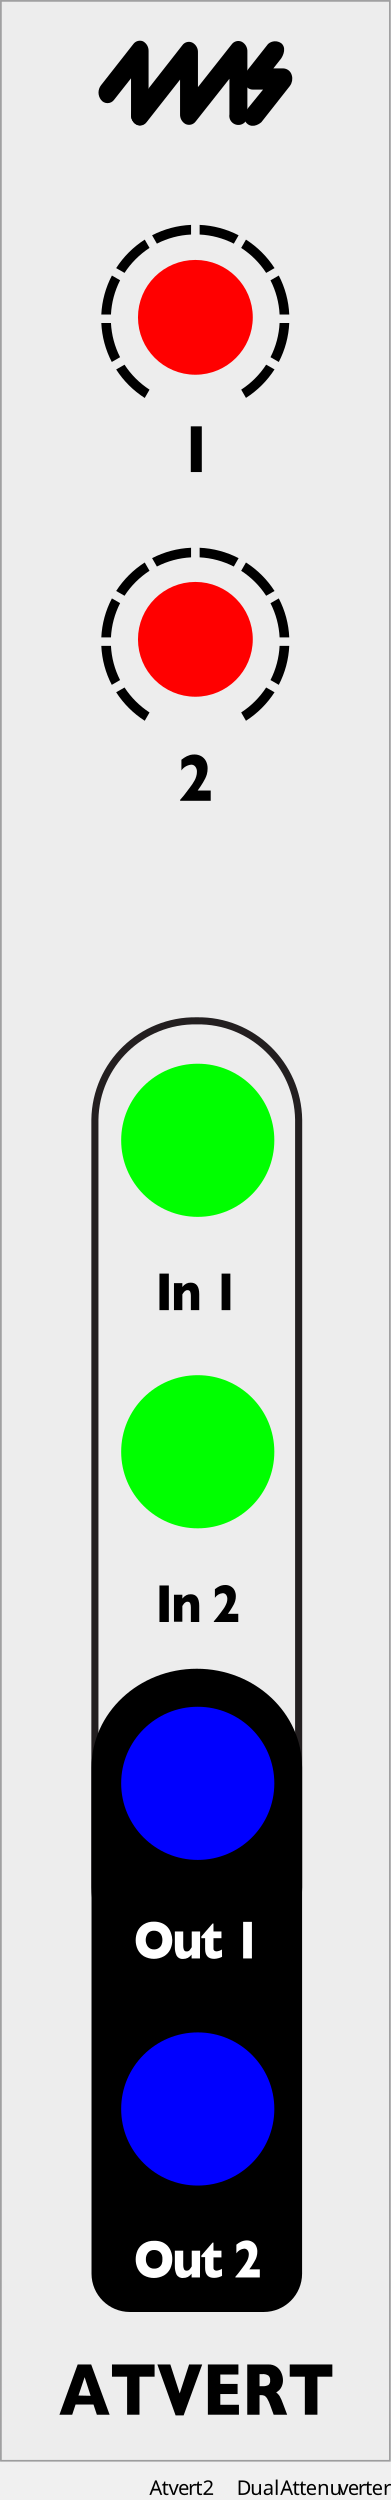
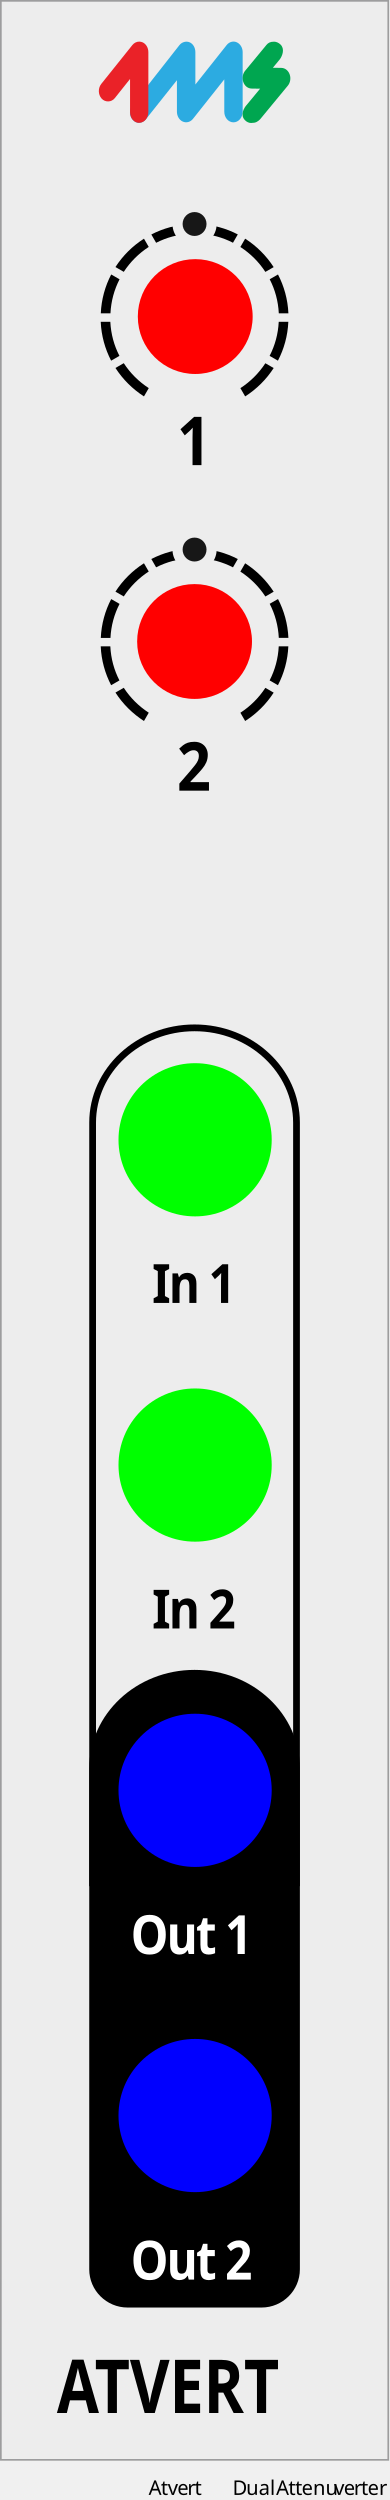
- <svg xmlns="http://www.w3.org/2000/svg" width="20.41mm" height="130.6mm" viewBox="0 0 57.85 370.19">
+ <svg xmlns="http://www.w3.org/2000/svg" width="20.32mm" height="130.55mm" viewBox="0 0 57.6 370.07">
  <defs>
-     <clipPath id="clip-path">
-       <rect x="15.02" y="81.11" width="27.8" height="25.62" style="fill: none" />
+     <clipPath id="clippath">
+       <rect x="14.91" y="33.17" width="27.78" height="25.51" style="fill: none; stroke-width: 0px;" />
    </clipPath>
-     <clipPath id="clip-path-2">
-       <rect x="15.02" y="81.11" width="27.8" height="25.62" style="fill: none" />
+     <clipPath id="clippath-1">
+       <rect x="14.91" y="33.17" width="27.78" height="25.51" style="fill: none; stroke-width: 0px;" />
    </clipPath>
-     <clipPath id="clip-path-3">
-       <rect x="15.02" y="33.3" width="27.8" height="25.62" style="fill: none" />
+     <clipPath id="clippath-2">
+       <rect x="14.91" y="81.21" width="27.78" height="25.51" style="fill: none; stroke-width: 0px;" />
+     </clipPath>
+     <clipPath id="clippath-3">
+       <rect x="14.91" y="81.21" width="27.78" height="25.51" style="fill: none; stroke-width: 0px;" />
    </clipPath>
  </defs>
  <g id="faceplate">
-     <rect x="0.13" y="0.13" width="57.6" height="364.25" style="fill: #ededed;stroke: #9d9d9e;stroke-miterlimit: 10;stroke-width: 0.25px" />
-     <g id="pips_-_fewest" data-name="pips - fewest">
-       <g style="clip-path: url(#clip-path)">
-         <g style="clip-path: url(#clip-path-2)">
-           <path d="M34.62,83.89l.71-1.24a13.86,13.86,0,0,0-5.77-1.54v1.42a12.56,12.56,0,0,1,5.06,1.36" />
-           <path d="M39.41,88.22l1.24-.71a14,14,0,0,0-4.23-4.22l-.71,1.23a12.55,12.55,0,0,1,3.7,3.7" />
-           <path d="M22.14,84.52l-.71-1.23a14,14,0,0,0-4.23,4.22l1.24.71a12.55,12.55,0,0,1,3.7-3.7" />
-           <path d="M41.4,94.38h1.43a13.83,13.83,0,0,0-1.55-5.77l-1.23.71a12.47,12.47,0,0,1,1.35,5.06" />
-           <path d="M28.29,82.53V81.11a13.86,13.86,0,0,0-5.77,1.54l.71,1.24a12.56,12.56,0,0,1,5.06-1.36" />
-           <path d="M18.44,101.8l-1.24.71a14.07,14.07,0,0,0,4.23,4.22l.71-1.23a12.67,12.67,0,0,1-3.7-3.7" />
-           <path d="M35.71,105.5l.71,1.23a14.07,14.07,0,0,0,4.23-4.22l-1.24-.71a12.67,12.67,0,0,1-3.7,3.7" />
-           <path d="M41.4,95.64a12.47,12.47,0,0,1-1.35,5.06l1.23.71a13.83,13.83,0,0,0,1.55-5.77Z" />
-           <path d="M16.45,95.64H15a13.83,13.83,0,0,0,1.55,5.77l1.23-.71a12.47,12.47,0,0,1-1.35-5.06" />
-           <path d="M17.8,89.32l-1.23-.71A13.83,13.83,0,0,0,15,94.38h1.43a12.47,12.47,0,0,1,1.35-5.06" />
+     <g>
+       <rect x=".13" y=".13" width="57.35" height="364" style="fill: #ededed; stroke-width: 0px;" />
+       <path d="M57.35.25v363.75H.25V.25h57.1M57.6,0H0v364.25h57.6V0h0Z" style="fill: #9d9d9e; stroke-width: 0px;" />
+     </g>
+     <path d="M28.8,152.65c8.05,0,14.59,6.08,14.59,13.54v112.02H14.21v-112.02c0-7.47,6.55-13.54,14.59-13.54M28.8,151.65c-8.61,0-15.59,6.51-15.59,14.54v113.02s31.18,0,31.18,0v-113.02c0-8.03-6.98-14.54-15.59-14.54h0Z" style="fill: #000; stroke-width: 0px;" />
+     <path d="M44.39,261.76c0-8.05-6.98-14.57-15.59-14.57s-15.59,6.53-15.59,14.57v54.4s0,0,0,0v19.77c0,3.11,2.55,5.65,5.67,5.65h19.84c3.12,0,5.67-2.54,5.67-5.65v-19.77s0,0,0,0v-54.39Z" style="fill: #000; stroke-width: 0px;" />
+     <g id="pips">
+       <g id="pips_-_fewest" data-name="pips - fewest">
+         <g style="clip-path: url(#clippath);">
+           <g style="clip-path: url(#clippath-1);">
+             <path d="M34.49,35.93l.71-1.23c-1.74-.9-3.69-1.45-5.77-1.54v1.42c1.81.09,3.52.56,5.05,1.35" style="fill: #000; stroke-width: 0px;" />
+             <path d="M39.28,40.25l1.23-.71c-1.09-1.69-2.53-3.12-4.22-4.21l-.71,1.23c1.48.96,2.74,2.21,3.7,3.69" style="fill: #000; stroke-width: 0px;" />
+             <path d="M22.02,36.56l-.71-1.23c-1.69,1.08-3.14,2.52-4.22,4.2l1.23.71c.96-1.47,2.22-2.73,3.7-3.69" style="fill: #000; stroke-width: 0px;" />
+             <path d="M41.26,46.38h1.43c-.09-2.07-.64-4.01-1.54-5.75l-1.23.71c.79,1.52,1.26,3.23,1.35,5.04" style="fill: #000; stroke-width: 0px;" />
+             <path d="M28.17,34.59v-1.42c-2.07.09-4.03.64-5.77,1.54l.71,1.23c1.53-.78,3.24-1.25,5.05-1.35" style="fill: #000; stroke-width: 0px;" />
+             <path d="M18.32,53.76l-1.23.71c1.09,1.69,2.53,3.12,4.22,4.21l.71-1.23c-1.48-.96-2.74-2.21-3.7-3.69" style="fill: #000; stroke-width: 0px;" />
+             <path d="M35.58,57.45l.71,1.23c1.69-1.08,3.14-2.52,4.22-4.2l-1.23-.71c-.96,1.47-2.22,2.73-3.7,3.69" style="fill: #000; stroke-width: 0px;" />
+             <path d="M41.26,47.64c-.09,1.81-.56,3.51-1.35,5.04l1.23.71c.9-1.73,1.45-3.68,1.54-5.75h-1.43Z" style="fill: #000; stroke-width: 0px;" />
+             <path d="M16.34,47.64h-1.43c.09,2.07.64,4.01,1.54,5.75l1.23-.71c-.79-1.52-1.26-3.23-1.35-5.04" style="fill: #000; stroke-width: 0px;" />
+             <path d="M17.69,41.34l-1.23-.71c-.9,1.73-1.45,3.68-1.54,5.75h1.43c.09-1.81.56-3.51,1.35-5.04" style="fill: #000; stroke-width: 0px;" />
+           </g>
+         </g>
+       </g>
+       <g id="pips_-_fewest-2" data-name="pips - fewest">
+         <g style="clip-path: url(#clippath-2);">
+           <g style="clip-path: url(#clippath-3);">
+             <path d="M34.49,83.98l.71-1.23c-1.74-.9-3.69-1.45-5.77-1.54v1.42c1.81.09,3.52.56,5.05,1.35" style="fill: #000; stroke-width: 0px;" />
+             <path d="M39.28,88.3l1.23-.71c-1.09-1.69-2.53-3.12-4.22-4.21l-.71,1.23c1.48.96,2.74,2.21,3.7,3.69" style="fill: #000; stroke-width: 0px;" />
+             <path d="M22.02,84.61l-.71-1.23c-1.69,1.08-3.14,2.52-4.22,4.2l1.23.71c.96-1.47,2.22-2.73,3.7-3.69" style="fill: #000; stroke-width: 0px;" />
+             <path d="M41.26,94.42h1.43c-.09-2.07-.64-4.01-1.54-5.75l-1.23.71c.79,1.52,1.26,3.23,1.35,5.04" style="fill: #000; stroke-width: 0px;" />
+             <path d="M28.17,82.63v-1.42c-2.07.09-4.03.64-5.77,1.54l.71,1.23c1.53-.78,3.24-1.25,5.05-1.35" style="fill: #000; stroke-width: 0px;" />
+             <path d="M18.32,101.81l-1.23.71c1.09,1.69,2.53,3.12,4.22,4.21l.71-1.23c-1.48-.96-2.74-2.21-3.7-3.69" style="fill: #000; stroke-width: 0px;" />
+             <path d="M35.58,105.5l.71,1.23c1.69-1.08,3.14-2.52,4.22-4.2l-1.23-.71c-.96,1.47-2.22,2.73-3.7,3.69" style="fill: #000; stroke-width: 0px;" />
+             <path d="M41.26,95.68c-.09,1.81-.56,3.51-1.35,5.04l1.23.71c.9-1.73,1.45-3.68,1.54-5.75h-1.43Z" style="fill: #000; stroke-width: 0px;" />
+             <path d="M16.34,95.68h-1.43c.09,2.07.64,4.01,1.54,5.75l1.23-.71c-.79-1.52-1.26-3.23-1.35-5.04" style="fill: #000; stroke-width: 0px;" />
+             <path d="M17.69,89.39l-1.23-.71c-.9,1.73-1.45,3.68-1.54,5.75h1.43c.09-1.81.56-3.51,1.35-5.04" style="fill: #000; stroke-width: 0px;" />
+           </g>
        </g>
      </g>
    </g>
    <g>
-       <path d="M16.23,357.56H14.34l-.5-1.51H11.19l-.5,1.51H8.8l2.7-7.44h2Zm-2.81-2.8L12.53,352l-.91,2.72Z" />
-       <path d="M22.89,351.93H20.65v5.63H18.82v-5.63H16.58v-1.81h6.31Z" />
-       <path d="M29.94,350.12l-2.75,7.54H26l-2.7-7.54h1.92l1.39,4.29L28,350.12Z" />
-       <path d="M35.38,357.56h-4.6v-7.44H35.3v1.49H32.62V353h2.56v1.5H32.62v1.59h2.76Z" />
-       <path d="M42.52,357.56h-2l-.48-1.32a5.61,5.61,0,0,0-.47-1.06,1.13,1.13,0,0,0-.41-.43,1.31,1.31,0,0,0-.52-.09h-.21v2.9H36.61v-7.44h3.13a2,2,0,0,1,1.24.37,2.09,2.09,0,0,1,.7.92,2.76,2.76,0,0,1,.22,1,2.27,2.27,0,0,1-.18.95,1.81,1.81,0,0,1-.38.57c-.13.11-.28.23-.44.34a1.86,1.86,0,0,1,.48.49,6.6,6.6,0,0,1,.52,1.16ZM40,352.47a.83.83,0,0,0-.28-.72,1.5,1.5,0,0,0-.9-.2h-.39v1.79h.4a1.67,1.67,0,0,0,.92-.18A.79.79,0,0,0,40,352.47Z" />
-       <path d="M49.21,351.93H47v5.63H45.14v-5.63H42.9v-1.81h6.31Z" />
+       <path d="M28.8,35.69c-1.39,0-2.52-1.13-2.52-2.52s1.13-2.52,2.52-2.52,2.52,1.13,2.52,2.52-1.13,2.52-2.52,2.52Z" style="fill: #171717; stroke-width: 0px;" />
+       <path d="M28.8,31.39c.98,0,1.77.79,1.77,1.77s-.79,1.77-1.77,1.77-1.77-.79-1.77-1.77.79-1.77,1.77-1.77M28.8,29.89c-1.8,0-3.27,1.47-3.27,3.27s1.47,3.27,3.27,3.27,3.27-1.47,3.27-3.27-1.47-3.27-3.27-3.27h0Z" style="fill: #ededed; stroke-width: 0px;" />
    </g>
    <g>
-       <path d="M14.05,165.79a14.87,14.87,0,0,1,15.09-14.63,14.86,14.86,0,0,1,15.08,14.63V279.48a14.86,14.86,0,0,1-15.08,14.63,14.87,14.87,0,0,1-15.09-14.63Z" style="fill: none;stroke: #231f20;stroke-width: 1.051px" />
-       <path d="M44.73,261.73c0-8.08-7-14.63-15.59-14.63s-15.59,6.55-15.59,14.63v55.1h0v19.85a5.68,5.68,0,0,0,5.67,5.67H39.06a5.68,5.68,0,0,0,5.67-5.67V316.83h0Z" />
+       <path d="M28.8,83.88c-1.39,0-2.52-1.13-2.52-2.52s1.13-2.52,2.52-2.52,2.52,1.13,2.52,2.52-1.13,2.52-2.52,2.52Z" style="fill: #171717; stroke-width: 0px;" />
+       <path d="M28.8,79.58c.98,0,1.77.79,1.77,1.77s-.79,1.77-1.77,1.77-1.77-.79-1.77-1.77.79-1.77,1.77-1.77M28.8,78.08c-1.8,0-3.27,1.47-3.27,3.27s1.47,3.27,3.27,3.27,3.27-1.47,3.27-3.27-1.47-3.27-3.27-3.27h0Z" style="fill: #ededed; stroke-width: 0px;" />
+     </g>
+     <g id="text">
+       <text transform="translate(8.42 357.19) scale(.82 1)" style="fill: #000; font-family: GillSans-Bold, 'Gill Sans'; font-size: 11px; font-weight: 700;">
+         <tspan x="0" y="0">ATVERT</tspan>
+       </text>
+       <text transform="translate(22.52 192.87) scale(.88 1)" style="fill: #000; font-family: GillSans-Bold, 'Gill Sans'; font-size: 8px; font-weight: 700; letter-spacing: -.04em;">
+         <tspan x="0" y="0">In 1</tspan>
+       </text>
+       <text transform="translate(22.52 241.06) scale(.88 1)" style="fill: #000; font-family: GillSans-Bold, 'Gill Sans'; font-size: 8px; font-weight: 700; letter-spacing: -.04em;">
+         <tspan x="0" y="0">In 2</tspan>
+       </text>
+       <text transform="translate(19.34 289.25) scale(.88 1)" style="fill: #fff; font-family: GillSans-Bold, 'Gill Sans'; font-size: 8px; font-weight: 700; letter-spacing: -.04em;">
+         <tspan x="0" y="0">Out 1</tspan>
+       </text>
+       <text transform="translate(19.34 337.44) scale(.88 1)" style="fill: #fff; font-family: GillSans-Bold, 'Gill Sans'; font-size: 8px; font-weight: 700; letter-spacing: -.04em;">
+         <tspan x="0" y="0">Out 2</tspan>
+       </text>
+       <text transform="translate(26.19 117.04) scale(.88 1)" style="fill: #000; font-family: GillSans-Bold, 'Gill Sans'; font-size: 10px; font-weight: 700; letter-spacing: -.04em;">
+         <tspan x="0" y="0">2</tspan>
+       </text>
+       <text transform="translate(26.19 68.85) scale(.88 1)" style="fill: #000; font-family: GillSans-Bold, 'Gill Sans'; font-size: 10px; font-weight: 700; letter-spacing: -.04em;">
+         <tspan x="0" y="0">1</tspan>
+       </text>
    </g>
    <g>
-       <path d="M25,194H23.61v-5.41H25Z" />
-       <path d="M29.5,194H28.26v-2.14a1.62,1.62,0,0,0-.09-.57.4.4,0,0,0-.42-.25.44.44,0,0,0-.26.07.83.83,0,0,0-.21.16l-.15.2-.13.2V194H25.76v-4H27v.57a1.75,1.75,0,0,1,.59-.5,1.38,1.38,0,0,1,.65-.14q1.26,0,1.26,1.71Z" />
-       <path d="M34.11,194h-1.3v-5.41h1.3Z" />
-     </g>
-     <g>
-       <path d="M25,240.18H23.61v-5.41H25Z" />
-       <path d="M29.5,240.18H28.26V238a1.62,1.62,0,0,0-.09-.57.4.4,0,0,0-.42-.25.44.44,0,0,0-.26.07.83.83,0,0,0-.21.16l-.15.2-.13.2v2.33H25.76v-4H27v.57a1.87,1.87,0,0,1,.59-.5,1.38,1.38,0,0,1,.65-.14q1.26,0,1.26,1.71Z" />
-       <path d="M35.28,240.18H31.66v-.1c.14-.16.3-.34.46-.55l.65-.85.34-.47a2.68,2.68,0,0,0,.27-.45,2.89,2.89,0,0,0,.2-.47,2,2,0,0,0,.08-.54,1,1,0,0,0-.19-.61.62.62,0,0,0-.49-.23,1.57,1.57,0,0,0-1.16.69v-1.28l.33-.24a2.14,2.14,0,0,1,.3-.17,1.77,1.77,0,0,1,.41-.15,2,2,0,0,1,.5-.06,1.5,1.5,0,0,1,.79.2,1.39,1.39,0,0,1,.57.58,1.92,1.92,0,0,1,.2.89,2.41,2.41,0,0,1-.09.67,3,3,0,0,1-.19.5l-.27.48c-.2.33-.41.65-.63.95h1.54Z" />
-     </g>
-     <g>
-       <path d="M25.51,287.28a3.21,3.21,0,0,1-.3,1.39,2.42,2.42,0,0,1-.92,1,3.08,3.08,0,0,1-3,0,2.42,2.42,0,0,1-.9-1,3.18,3.18,0,0,1-.3-1.36,3.3,3.3,0,0,1,.29-1.37,2.42,2.42,0,0,1,.91-1,2.75,2.75,0,0,1,1.5-.39,3,3,0,0,1,1.18.22,2.42,2.42,0,0,1,.85.6,2.6,2.6,0,0,1,.5.89A3.16,3.16,0,0,1,25.51,287.28Zm-1.46,0a1.94,1.94,0,0,0-.08-.56,1.11,1.11,0,0,0-.24-.44,1.05,1.05,0,0,0-.39-.29,1.25,1.25,0,0,0-.53-.1,1.15,1.15,0,0,0-.91.38,1.7,1.7,0,0,0,0,2,1.15,1.15,0,0,0,.91.39,1.2,1.2,0,0,0,.67-.18,1.14,1.14,0,0,0,.43-.49A1.81,1.81,0,0,0,24.05,287.28Z" style="fill: #fff" />
-       <path d="M29.61,290H28.37v-.57a2,2,0,0,1-.55.48,1.46,1.46,0,0,1-.69.16,1,1,0,0,1-1-.53,2.8,2.8,0,0,1-.24-1.18V286h1.24v2.15a1.48,1.48,0,0,0,.1.57.39.39,0,0,0,.41.24.58.58,0,0,0,.43-.17,3.8,3.8,0,0,0,.32-.45V286h1.24Z" style="fill: #fff" />
-       <path d="M32.88,289.76a3,3,0,0,1-.53.2,2.5,2.5,0,0,1-.65.1c-.89,0-1.33-.5-1.33-1.49V287h-.56v-.25l1.66-1.92h.14V286h1.18v1H31.61v1.27a1.84,1.84,0,0,0,0,.36.37.37,0,0,0,.14.23.51.51,0,0,0,.34.09,1.65,1.65,0,0,0,.77-.28Z" style="fill: #fff" />
-       <path d="M37.3,290H36v-5.42H37.3Z" style="fill: #fff" />
-     </g>
-     <g>
-       <path d="M25.51,334.53a3.26,3.26,0,0,1-.3,1.4,2.42,2.42,0,0,1-.92,1,3.11,3.11,0,0,1-3,0,2.39,2.39,0,0,1-.9-1,3.19,3.19,0,0,1-.3-1.37,3.29,3.29,0,0,1,.29-1.36,2.38,2.38,0,0,1,.91-1,2.75,2.75,0,0,1,1.5-.39A3,3,0,0,1,24,332a2.42,2.42,0,0,1,.85.6,2.6,2.6,0,0,1,.5.89A3.14,3.14,0,0,1,25.51,334.53Zm-1.46,0A1.87,1.87,0,0,0,24,334a1.11,1.11,0,0,0-.24-.44,1.05,1.05,0,0,0-.39-.29,1.25,1.25,0,0,0-.53-.1,1.12,1.12,0,0,0-.91.38,1.47,1.47,0,0,0-.33,1,1.5,1.5,0,0,0,.33,1,1.14,1.14,0,0,0,.91.38,1.28,1.28,0,0,0,.67-.17,1.17,1.17,0,0,0,.43-.5A1.81,1.81,0,0,0,24.05,334.53Z" style="fill: #fff" />
-       <path d="M29.61,337.24H28.37v-.56a2,2,0,0,1-.55.48,1.47,1.47,0,0,1-.69.15,1,1,0,0,1-1-.52,2.84,2.84,0,0,1-.24-1.19v-2.33h1.24v2.15a1.4,1.4,0,0,0,.1.56.39.39,0,0,0,.41.25.55.55,0,0,0,.43-.18,3.12,3.12,0,0,0,.32-.45v-2.33h1.24Z" style="fill: #fff" />
-       <path d="M32.88,337a2.9,2.9,0,0,1-.53.21,2.48,2.48,0,0,1-.65.09c-.89,0-1.33-.49-1.33-1.48v-1.59h-.56V334l1.66-1.92h.14v1.19h1.18v1H31.61v1.28a1.84,1.84,0,0,0,0,.36.35.35,0,0,0,.14.22.46.46,0,0,0,.34.1,1.77,1.77,0,0,0,.77-.28Z" style="fill: #fff" />
-       <path d="M38.47,337.24H34.85v-.1l.46-.55.64-.85c.12-.16.24-.32.34-.47a3.68,3.68,0,0,0,.28-.45,2.67,2.67,0,0,0,.19-.48,1.89,1.89,0,0,0,.08-.53.93.93,0,0,0-.19-.61.62.62,0,0,0-.49-.23,1.59,1.59,0,0,0-1.16.69v-1.28l.33-.24a2.14,2.14,0,0,1,.3-.17,2.23,2.23,0,0,1,.91-.22,1.57,1.57,0,0,1,.8.21,1.37,1.37,0,0,1,.56.58,1.8,1.8,0,0,1,.2.89,2.41,2.41,0,0,1-.09.67,2.29,2.29,0,0,1-.19.5l-.27.48a8.69,8.69,0,0,1-.63.95h1.55Z" style="fill: #fff" />
-     </g>
-     <path d="M31.2,118.58H26.67v-.14c.18-.19.37-.42.58-.68l.8-1.06c.16-.2.3-.4.43-.59a4.93,4.93,0,0,0,.34-.56,2.69,2.69,0,0,0,.24-.6,2.18,2.18,0,0,0,.1-.67,1.17,1.17,0,0,0-.24-.76.74.74,0,0,0-.6-.29,2,2,0,0,0-1.46.86V112.5l.42-.3a2.24,2.24,0,0,1,.38-.22,3.51,3.51,0,0,1,.5-.19,2.59,2.59,0,0,1,.63-.07,2,2,0,0,1,1,.25,1.8,1.8,0,0,1,.7.72,2.34,2.34,0,0,1,.25,1.12,3.34,3.34,0,0,1-.11.84,3.67,3.67,0,0,1-.24.62l-.33.6c-.25.41-.51.81-.79,1.19H31.2Z" />
-     <g id="pips_-_fewest-2" data-name="pips - fewest">
-       <g style="clip-path: url(#clip-path-3)">
-         <g style="clip-path: url(#clip-path-3)">
-           <path d="M34.62,36.08l.71-1.24a13.86,13.86,0,0,0-5.77-1.54v1.43a12.39,12.39,0,0,1,5.06,1.35" />
-           <path d="M39.41,40.41l1.24-.71a14,14,0,0,0-4.23-4.22l-.71,1.23a12.55,12.55,0,0,1,3.7,3.7" />
-           <path d="M22.14,36.71l-.71-1.23A14.07,14.07,0,0,0,17.2,39.7l1.24.71a12.67,12.67,0,0,1,3.7-3.7" />
-           <path d="M41.4,46.57h1.43a13.83,13.83,0,0,0-1.55-5.77l-1.23.71a12.47,12.47,0,0,1,1.35,5.06" />
-           <path d="M28.29,34.73V33.3a13.86,13.86,0,0,0-5.77,1.54l.71,1.24a12.39,12.39,0,0,1,5.06-1.35" />
-           <path d="M18.44,54l-1.24.71a14,14,0,0,0,4.23,4.22l.71-1.23a12.55,12.55,0,0,1-3.7-3.7" />
-           <path d="M35.71,57.69l.71,1.23a14,14,0,0,0,4.23-4.22L39.41,54a12.55,12.55,0,0,1-3.7,3.7" />
-           <path d="M41.4,47.83a12.47,12.47,0,0,1-1.35,5.06l1.23.71a13.83,13.83,0,0,0,1.55-5.77Z" />
-           <path d="M16.45,47.83H15a13.83,13.83,0,0,0,1.55,5.77l1.23-.71a12.47,12.47,0,0,1-1.35-5.06" />
-           <path d="M17.8,41.51l-1.23-.71A13.83,13.83,0,0,0,15,46.57h1.43a12.47,12.47,0,0,1,1.35-5.06" />
-         </g>
-       </g>
-     </g>
-     <path d="M29.88,69.9H28.25V63.13h1.63Z" />
-     <g>
-       <path d="M34.54,6.76l-5.53,7v-6a1.27,1.27,0,0,0-.64-1.17.89.89,0,0,0-1.13.29L20,16.13a1.49,1.49,0,0,0,0,1.79.9.9,0,0,0,1.46,0l5.5-7v6a1.29,1.29,0,0,0,.64,1.18.92.92,0,0,0,1.14-.3l5.53-7v6.15a1.05,1.05,0,1,0,2.06,0V7.64a1.28,1.28,0,0,0-.65-1.18A.91.91,0,0,0,34.54,6.76Z" style="stroke: #000;stroke-width: 0.6px" />
-       <path d="M20,6.68l-4.81,6.13a1.47,1.47,0,0,0,0,1.79.9.9,0,0,0,1.46,0l3.05-3.87V17a1.17,1.17,0,0,0,1,1.26,1.17,1.17,0,0,0,1-1.26V7.56a1.29,1.29,0,0,0-.65-1.17A.91.91,0,0,0,20,6.68Z" style="stroke: #000;stroke-width: 0.6px" />
-       <path d="M42.91,11.2a1.05,1.05,0,0,0-.95-.77h-2.1l1.53-1.95s.8-1.17.1-1.82a1.27,1.27,0,0,0-1.58.06l-3.23,4.1a1.45,1.45,0,0,0-.2,1.37,1,1,0,0,0,1,.78h2.1L37,16.14s-1,1.13-.27,1.89,1.75-.14,1.75-.14l4.18-5.31A1.5,1.5,0,0,0,42.91,11.2Z" style="stroke: #000;stroke-width: 0.6px" />
+       <path d="M20.6,18.19c-.37,0-.71-.17-.97-.47-.51-.6-.52-1.54-.04-2.16l6.97-8.88c.38-.48,1.05-.65,1.57-.39.5.25.79.82.79,1.45v4.77l4.64-5.85c.38-.48,1.01-.64,1.53-.38.5.25.83.81.83,1.44v8.82c0,.86-.61,1.57-1.36,1.57s-1.36-.7-1.36-1.57v-4.79l-4.64,5.85c-.38.48-1.01.64-1.54.38-.5-.24-.83-.81-.83-1.44v-4.67l-4.61,5.8c-.26.32-.62.51-1,.51h0Z" style="fill: #2cabe1; stroke-width: 0px;" />
+       <path d="M20.6,18.19c-.75,0-1.35-.7-1.35-1.57v-4.93l-2.26,2.84c-.5.63-1.44.65-1.97.04-.51-.6-.52-1.53-.03-2.15l4.61-5.76c.26-.32.63-.5,1-.5.18,0,.37.04.54.12.5.25.82.81.82,1.44v8.89c0,.86-.61,1.57-1.36,1.57h0Z" style="fill: #ea2228; stroke-width: 0px;" />
+       <path d="M37.2,18.21h0c-.35,0-.68-.15-.94-.42-.76-.78-.14-1.84.29-2.3l1.95-2.36-1.26-.02c-.56-.01-1.04-.4-1.24-1-.19-.56-.07-1.21.29-1.64l3.16-3.83c.23-.28.55-.48,1.13-.47.33,0,.67.17.92.4.71.66.29,1.7-.07,2.2l-1.04,1.26,1.26.02c.56.01,1.04.4,1.24,1,.19.56.07,1.21-.29,1.64l-4.1,4.97c-.35.35-.65.55-1.3.54h0Z" style="fill: #00a650; stroke-width: 0px;" />
    </g>
  </g>
  <g id="components">
-     <circle id="Out_2" data-name="Out 2" cx="29.28" cy="312.29" r="11.34" style="fill: blue" />
-     <circle id="Out_1" data-name="Out 1" cx="29.28" cy="264.07" r="11.34" style="fill: blue" />
-     <circle id="In_2" data-name="In 2" cx="29.28" cy="214.97" r="11.34" style="fill: lime" />
-     <circle id="In_1" data-name="In 1" cx="29.28" cy="168.85" r="11.34" style="fill: lime" />
-     <circle id="_2" data-name="2" cx="28.93" cy="94.67" r="8.5" style="fill: red" />
-     <circle id="_1" data-name="1" cx="28.93" cy="46.99" r="8.5" style="fill: red" />
-     <text id="slug" transform="translate(22.12 369.44)" style="font-size: 3px;font-family: MyriadPro-Regular, Myriad Pro">
-       <tspan style="letter-spacing: -0.01em">A</tspan>
-       <tspan x="1.81" y="0" style="letter-spacing: 0.009em">t</tspan>
-       <tspan x="2.83" y="0" style="letter-spacing: -0.01em">v</tspan>
+     <circle id="Out_2" data-name="Out 2" cx="28.88" cy="313.16" r="11.34" style="fill: blue; stroke-width: 0px;" />
+     <circle id="Out_1" data-name="Out 1" cx="28.88" cy="265.02" r="11.34" style="fill: blue; stroke-width: 0px;" />
+     <circle id="In_2" data-name="In 2" cx="28.88" cy="216.87" r="11.34" style="fill: lime; stroke-width: 0px;" />
+     <circle id="In_1" data-name="In 1" cx="28.88" cy="168.72" r="11.34" style="fill: lime; stroke-width: 0px;" />
+     <circle id="_2" data-name="2" cx="28.8" cy="94.96" r="8.5" style="fill: red; stroke-width: 0px;" />
+     <circle id="_1" data-name="1" cx="28.9" cy="46.86" r="8.5" style="fill: red; stroke-width: 0px;" />
+     <text id="slug" transform="translate(22 369.32)" style="fill: #000; font-family: MyriadPro-Regular, 'Myriad Pro'; font-size: 3px;">
+       <tspan x="0" y="0" style="letter-spacing: -.01em;">A</tspan>
+       <tspan x="1.81" y="0" style="letter-spacing: 0em;">t</tspan>
+       <tspan x="2.83" y="0" style="letter-spacing: -.01em;">v</tspan>
      <tspan x="4.24" y="0">e</tspan>
-       <tspan x="5.74" y="0" style="letter-spacing: 0.024em">r</tspan>
-       <tspan x="6.79" y="0">t2</tspan>
+       <tspan x="5.74" y="0" style="letter-spacing: .02em;">r</tspan>
+       <tspan x="6.79" y="0">t</tspan>
    </text>
-     <text id="modulename" transform="translate(35.04 369.44)" style="font-size: 3px;font-family: MyriadPro-Regular, Myriad Pro">
-       <tspan style="letter-spacing: 0.003em">D</tspan>
+     <text id="modulename" transform="translate(34.42 369.32)" style="fill: #000; font-family: MyriadPro-Regular, 'Myriad Pro'; font-size: 3px;">
+       <tspan x="0" y="0" style="letter-spacing: 0em;">D</tspan>
      <tspan x="2.01" y="0">ual </tspan>
-       <tspan x="6.45" y="0" style="letter-spacing: -0.01em">A</tspan>
+       <tspan x="6.45" y="0" style="letter-spacing: -.01em;">A</tspan>
      <tspan x="8.26" y="0">t</tspan>
-       <tspan x="9.25" y="0" style="letter-spacing: -0.006em">t</tspan>
+       <tspan x="9.25" y="0" style="letter-spacing: 0em;">t</tspan>
      <tspan x="10.22" y="0">enu</tspan>
-       <tspan x="15.04" y="0" style="letter-spacing: -0.01em">v</tspan>
+       <tspan x="15.04" y="0" style="letter-spacing: -.01em;">v</tspan>
      <tspan x="16.46" y="0">e</tspan>
-       <tspan x="17.96" y="0" style="letter-spacing: 0.024em">r</tspan>
-       <tspan x="19.01" y="0" style="letter-spacing: -0.006em">t</tspan>
+       <tspan x="17.96" y="0" style="letter-spacing: .02em;">r</tspan>
+       <tspan x="19.01" y="0" style="letter-spacing: 0em;">t</tspan>
      <tspan x="19.99" y="0">er</tspan>
    </text>
  </g>
</svg>
